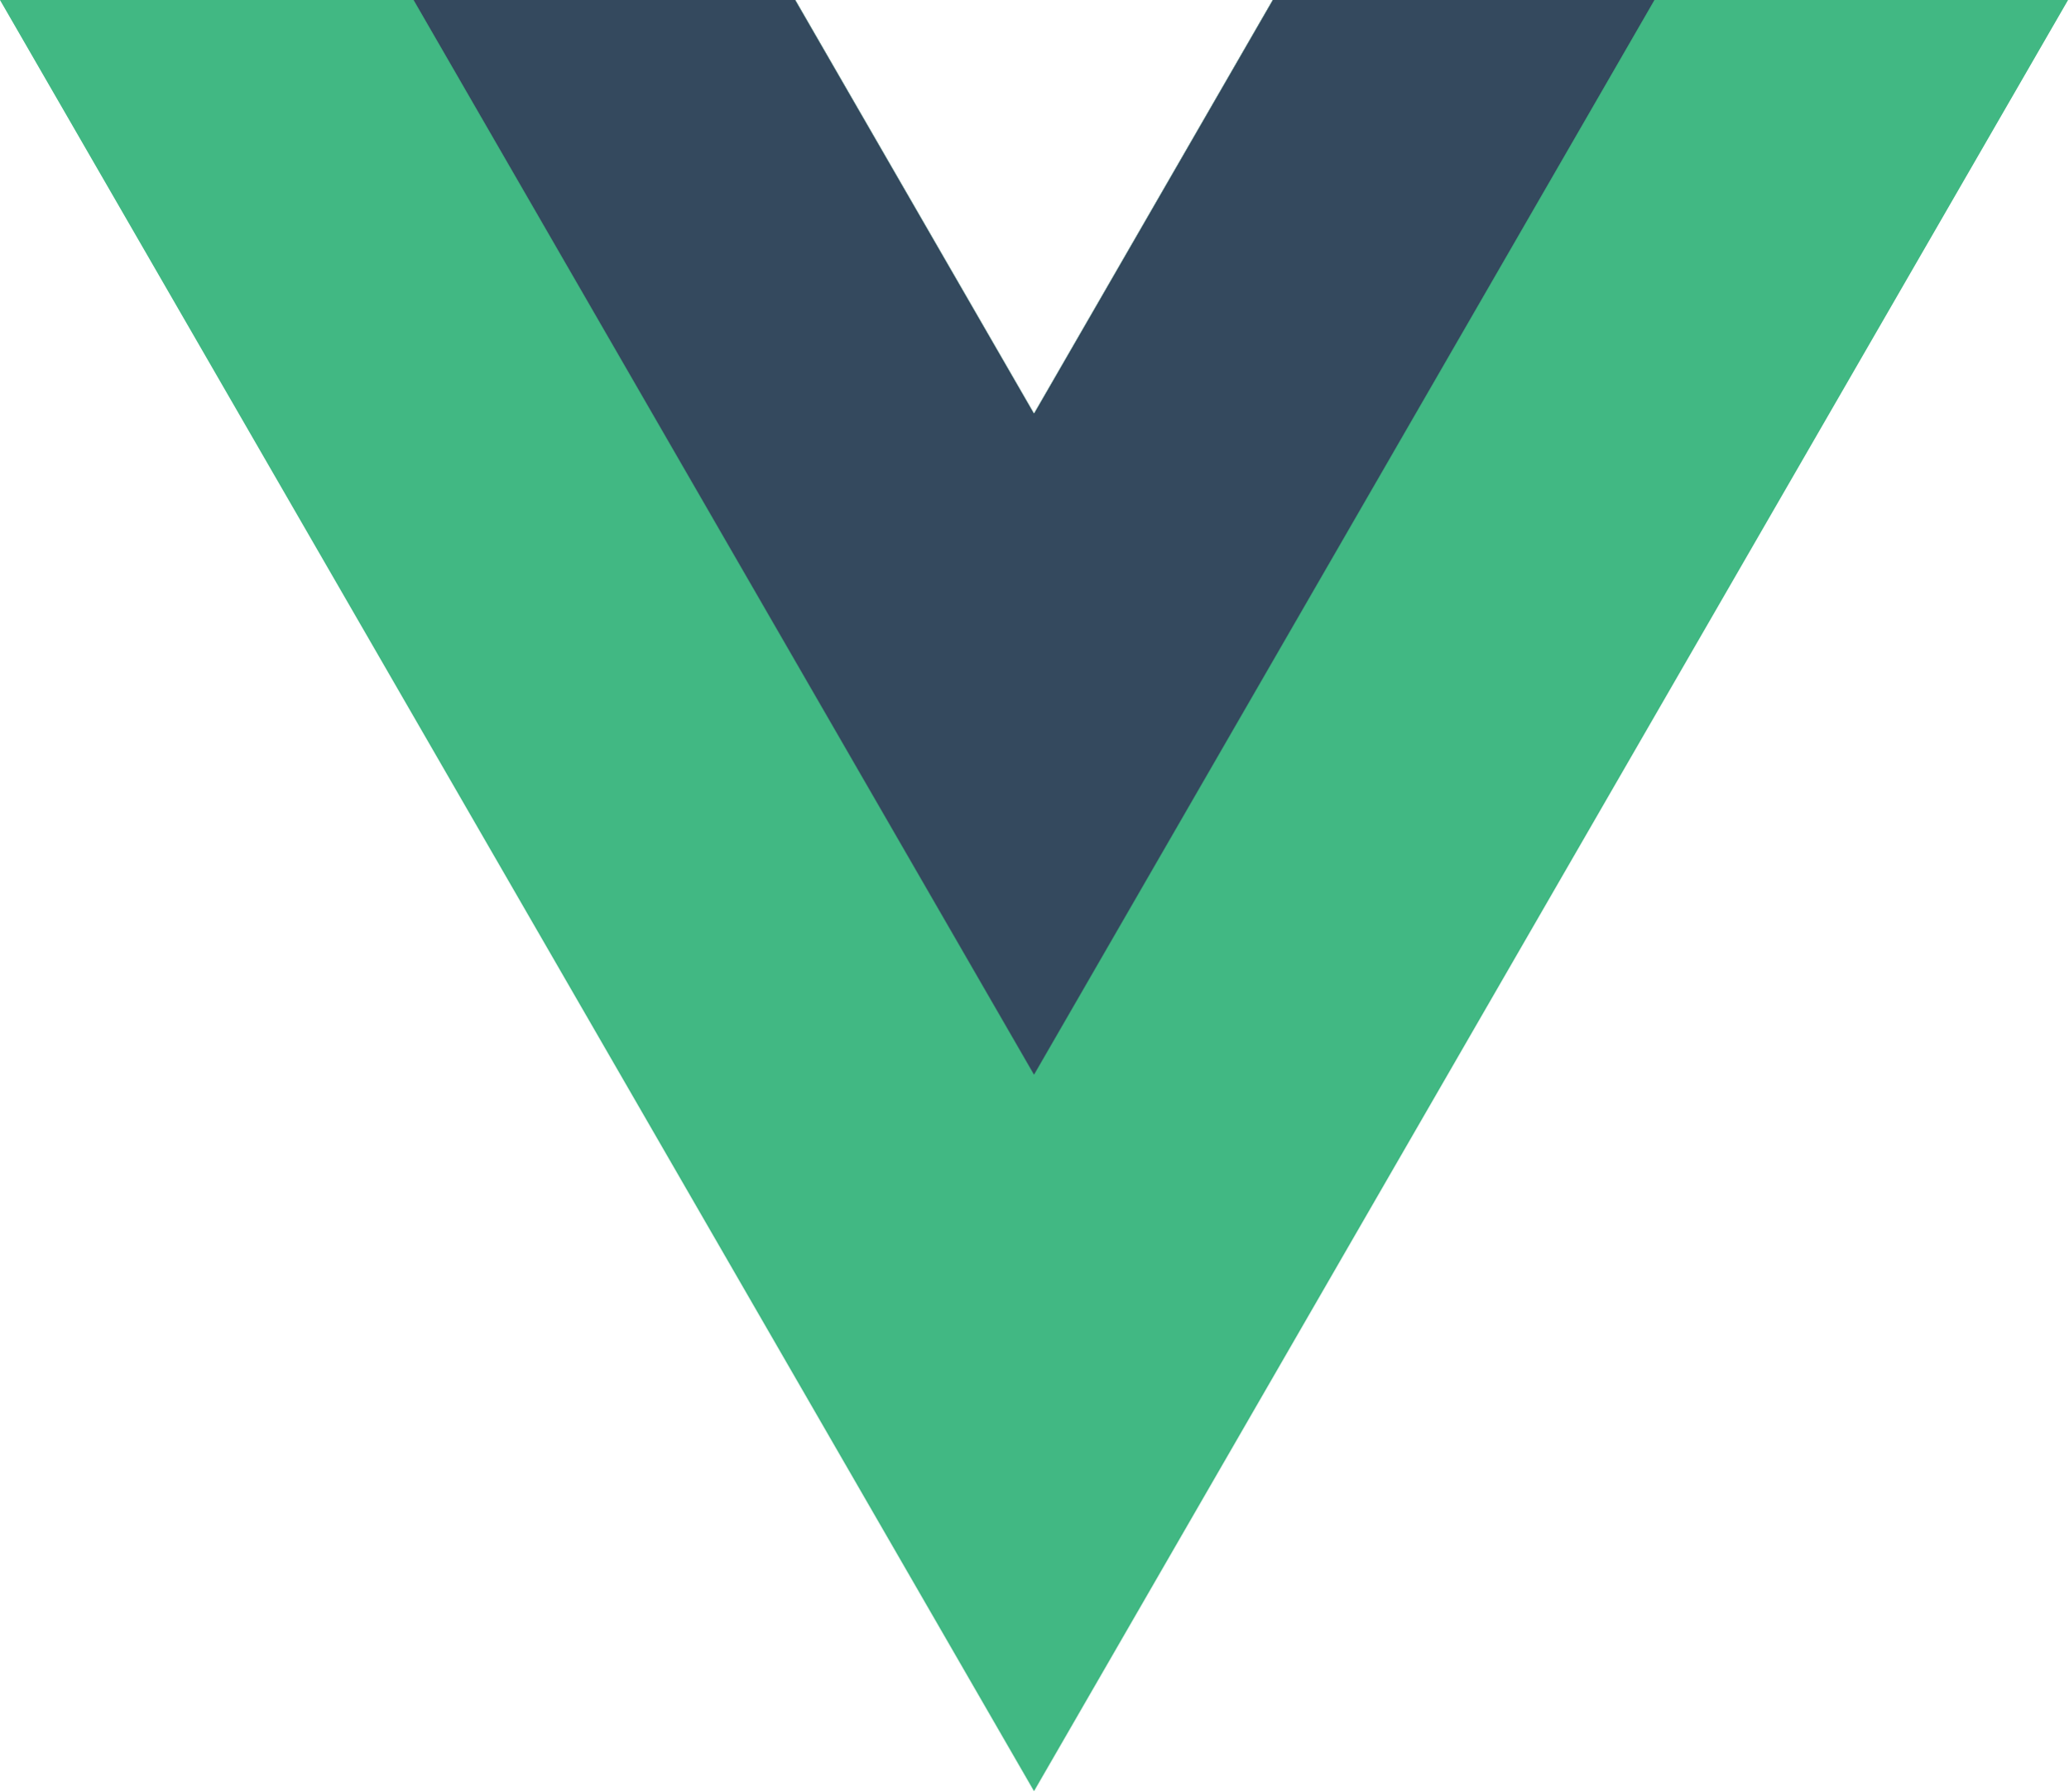
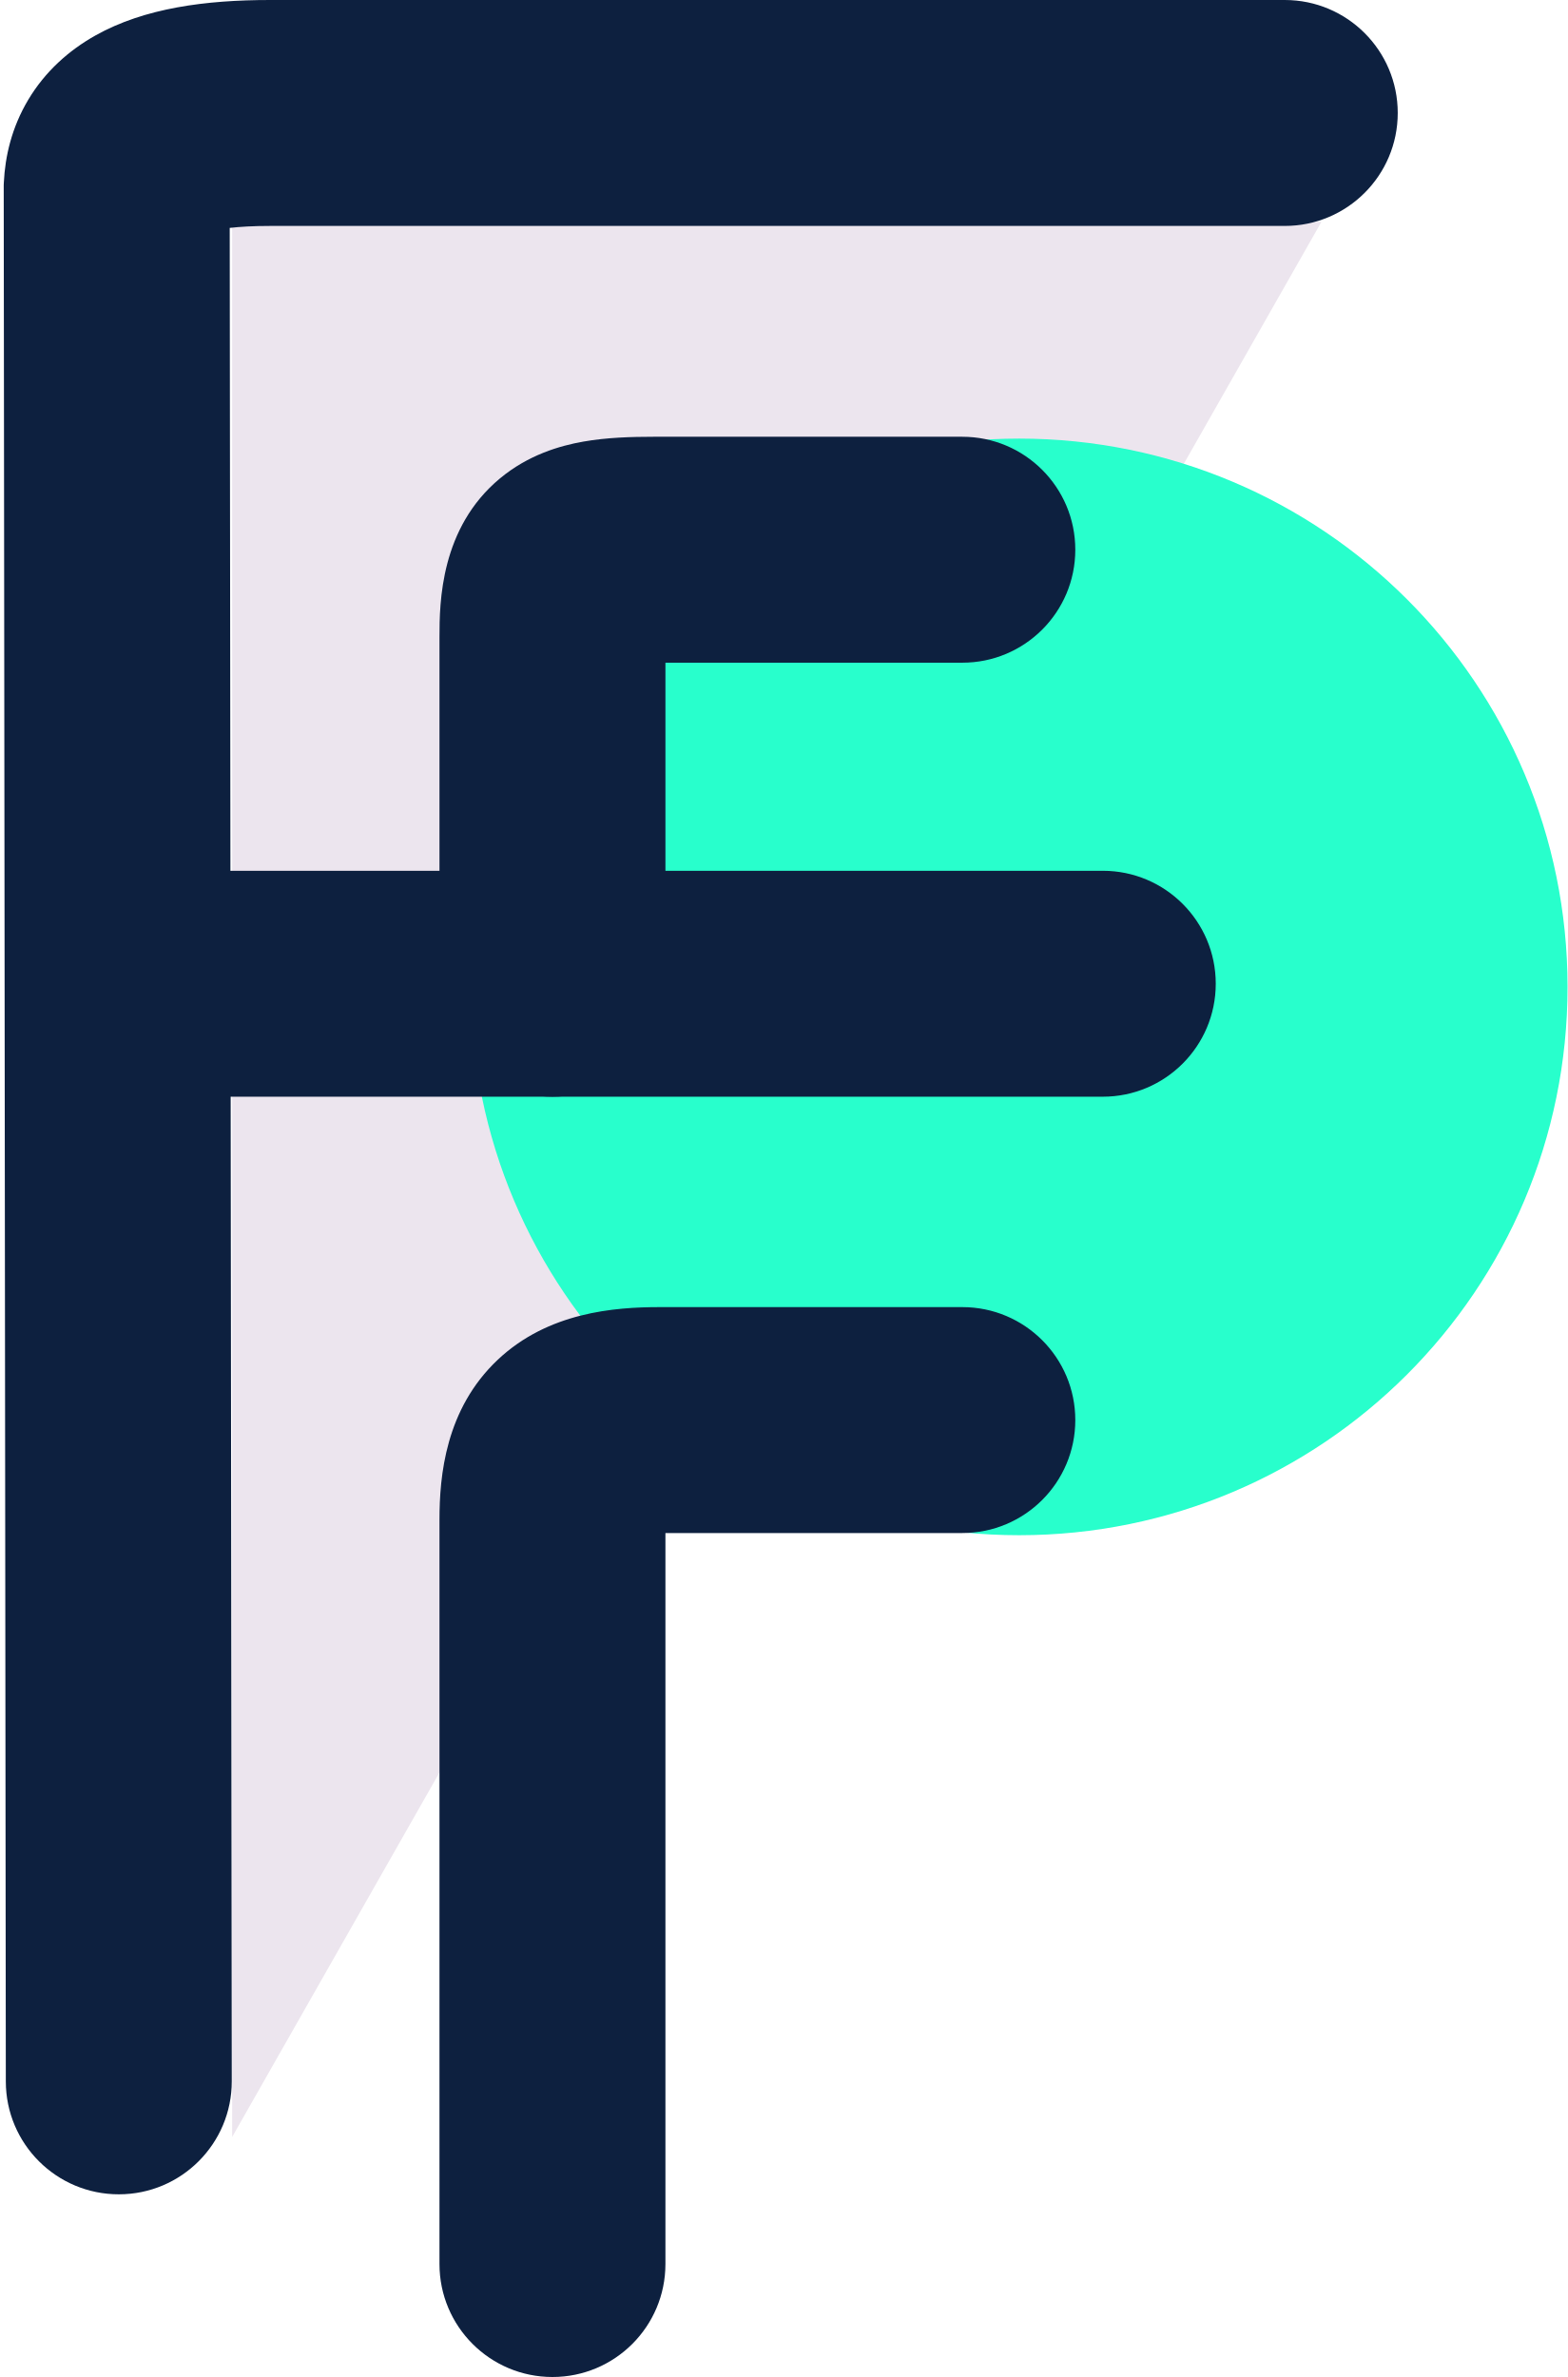
- <svg xmlns="http://www.w3.org/2000/svg" viewBox="0 0 261.76 226.69">
-   <path d="M161.096.001l-30.225 52.351L100.647.001H-.005l130.877 226.688L261.749.001z" fill="#41b883" />
-   <path d="M161.096.001l-30.225 52.351L100.647.001H52.346l78.526 136.01L209.398.001z" fill="#34495e" />
+ <svg xmlns="http://www.w3.org/2000/svg" fill="none" height="505" viewBox="0 0 333 505" width="333">
+   <path d="m116.809 116.557h88.701v188.971h-88.701z" fill="#ece5ee" />
+   <path d="m280.712 47.139h-231.393v406.866z" fill="#ece5ee" />
+   <circle cx="216.511" cy="209.671" fill="#28ffcc" r="91.99" stroke="#28ffcc" stroke-width="49" />
+   <g clip-rule="evenodd" fill="#0d203f" fill-rule="evenodd">
+     <path d="m228.431 301.699c0 13.255-10.746 24-24 24h-63.071v155.301c0 13.255-10.745 24-24 24s-24-10.745-24-24v-158.115c0-9.295 1.251-23.526 12.405-34.026 10.691-10.065 24.759-11.16 34.368-11.16h64.298c13.254 0 24 10.745 24 24z" />
+     <path d="m228.431 116.791c0 13.255-10.745 24-24 24h-63.07v68.208c0 13.255-10.745 24-24 24s-24-10.745-24-24v-73.67c0-7.397.202-23.16 12.831-33.673 6.031-5.02 12.721-6.957 17.752-7.841 4.958-.871 10.182-1.024 14.849-1.024h65.638c13.255 0 24 10.745 24 24zm-96.277 24.319s.022-.005.068-.014c-.044.011-.067.015-.068.014z" />
+     <path d="m296.929 24c0 13.255-10.745 24-24 24h-215.543c-3.587 0-6.406.17-8.586.419l.437 393.744c.015 13.255-10.719 24.012-23.973 24.026-13.255.015-24.012-10.718-24.027-23.973l-.447-402.891.028-.59c.263-5.457 1.638-11.619 5.192-17.56 3.585-5.992 8.617-10.469 14.254-13.634 10.441-5.862 23.496-7.541 37.122-7.541h215.543c13.255 0 24 10.745 24 24z" />
+     <path d="m258.268 208.999c0 13.254-10.746 24-24 24h-212.015v-48h212.015c13.254 0 24 10.745 24 24z" />
+   </g>
</svg>
